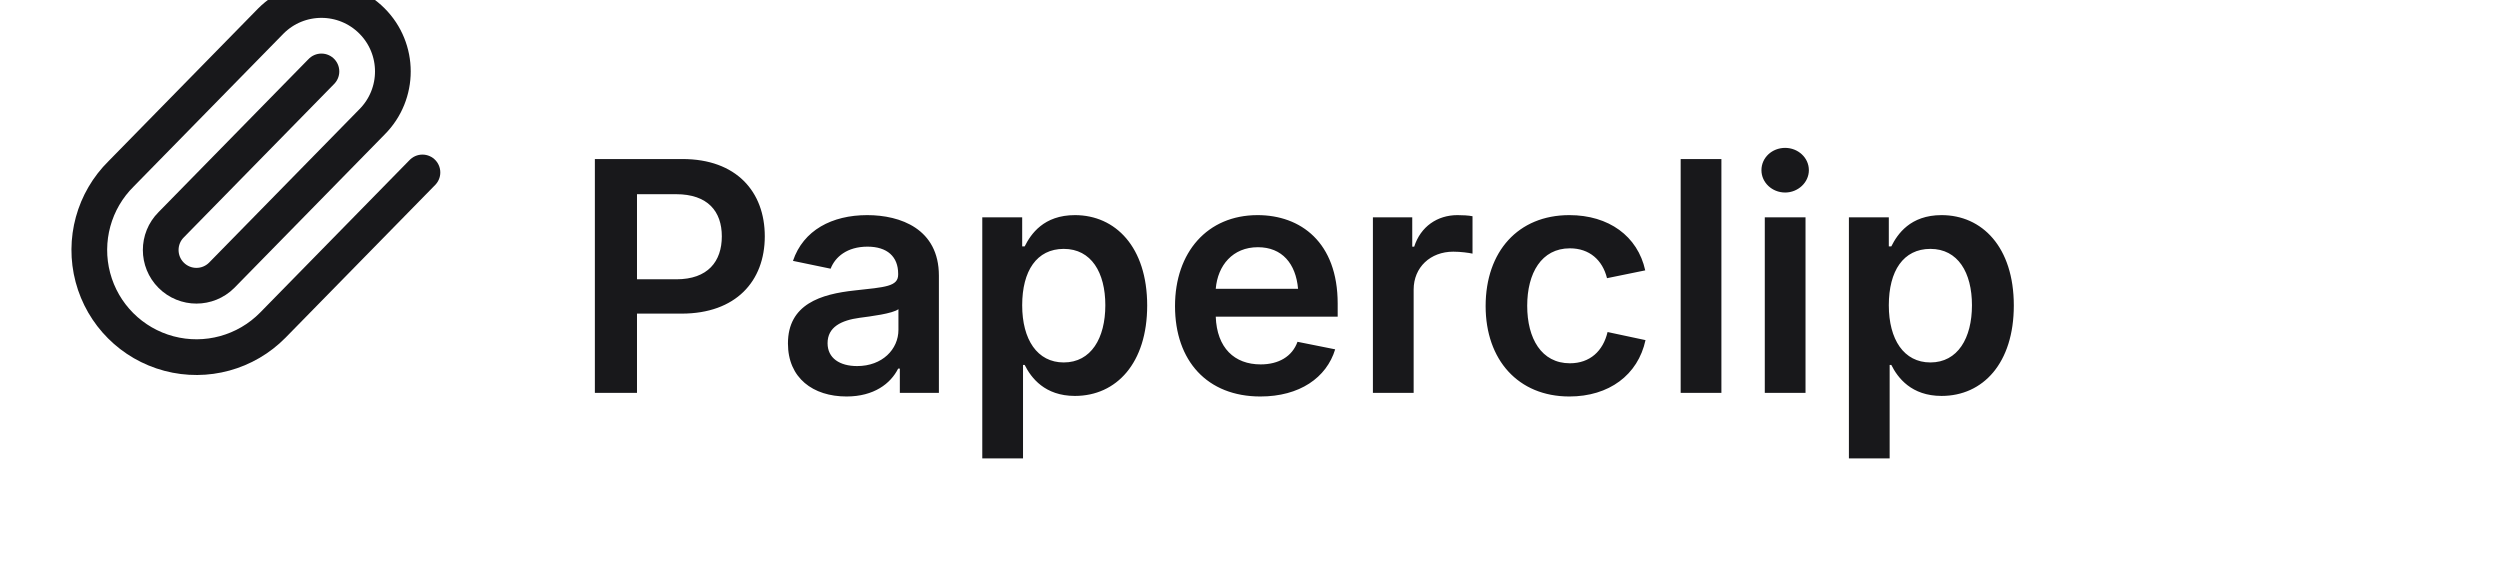
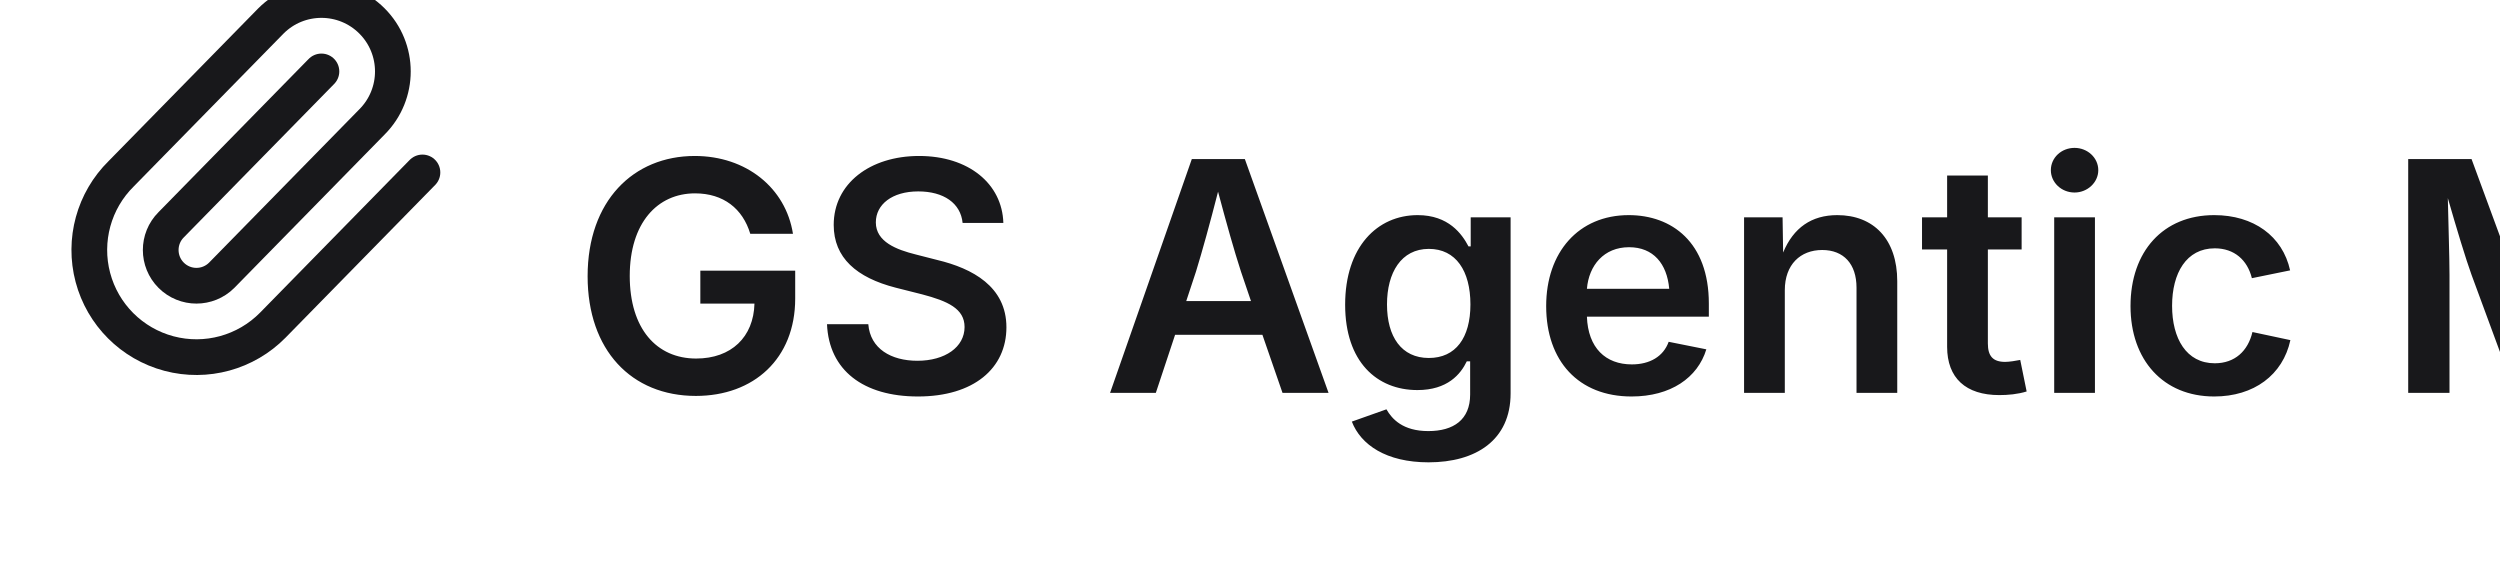
<svg xmlns="http://www.w3.org/2000/svg" width="140" height="32" viewBox="0 0 140 32" fill="none">
  <g stroke-linecap="round" stroke-linejoin="round">
    <path stroke="#18181b" stroke-width="2" d="m18 4-8.414 8.586a2 2 0 0 0 2.829 2.829l8.414-8.586a4 4 0 1 0-5.657-5.657l-8.379 8.551a6 6 0 1 0 8.485 8.485l8.379-8.551" />
  </g>
-   <text x="32" y="22" font-family="system-ui, -apple-system, sans-serif" font-size="18" font-weight="600" fill="#18181b">Paperclip</text>
+   <text x="32" y="22" font-family="system-ui, -apple-system, sans-serif" font-size="18" font-weight="600" fill="#18181b">GS Agentic Manager</text>
</svg>
